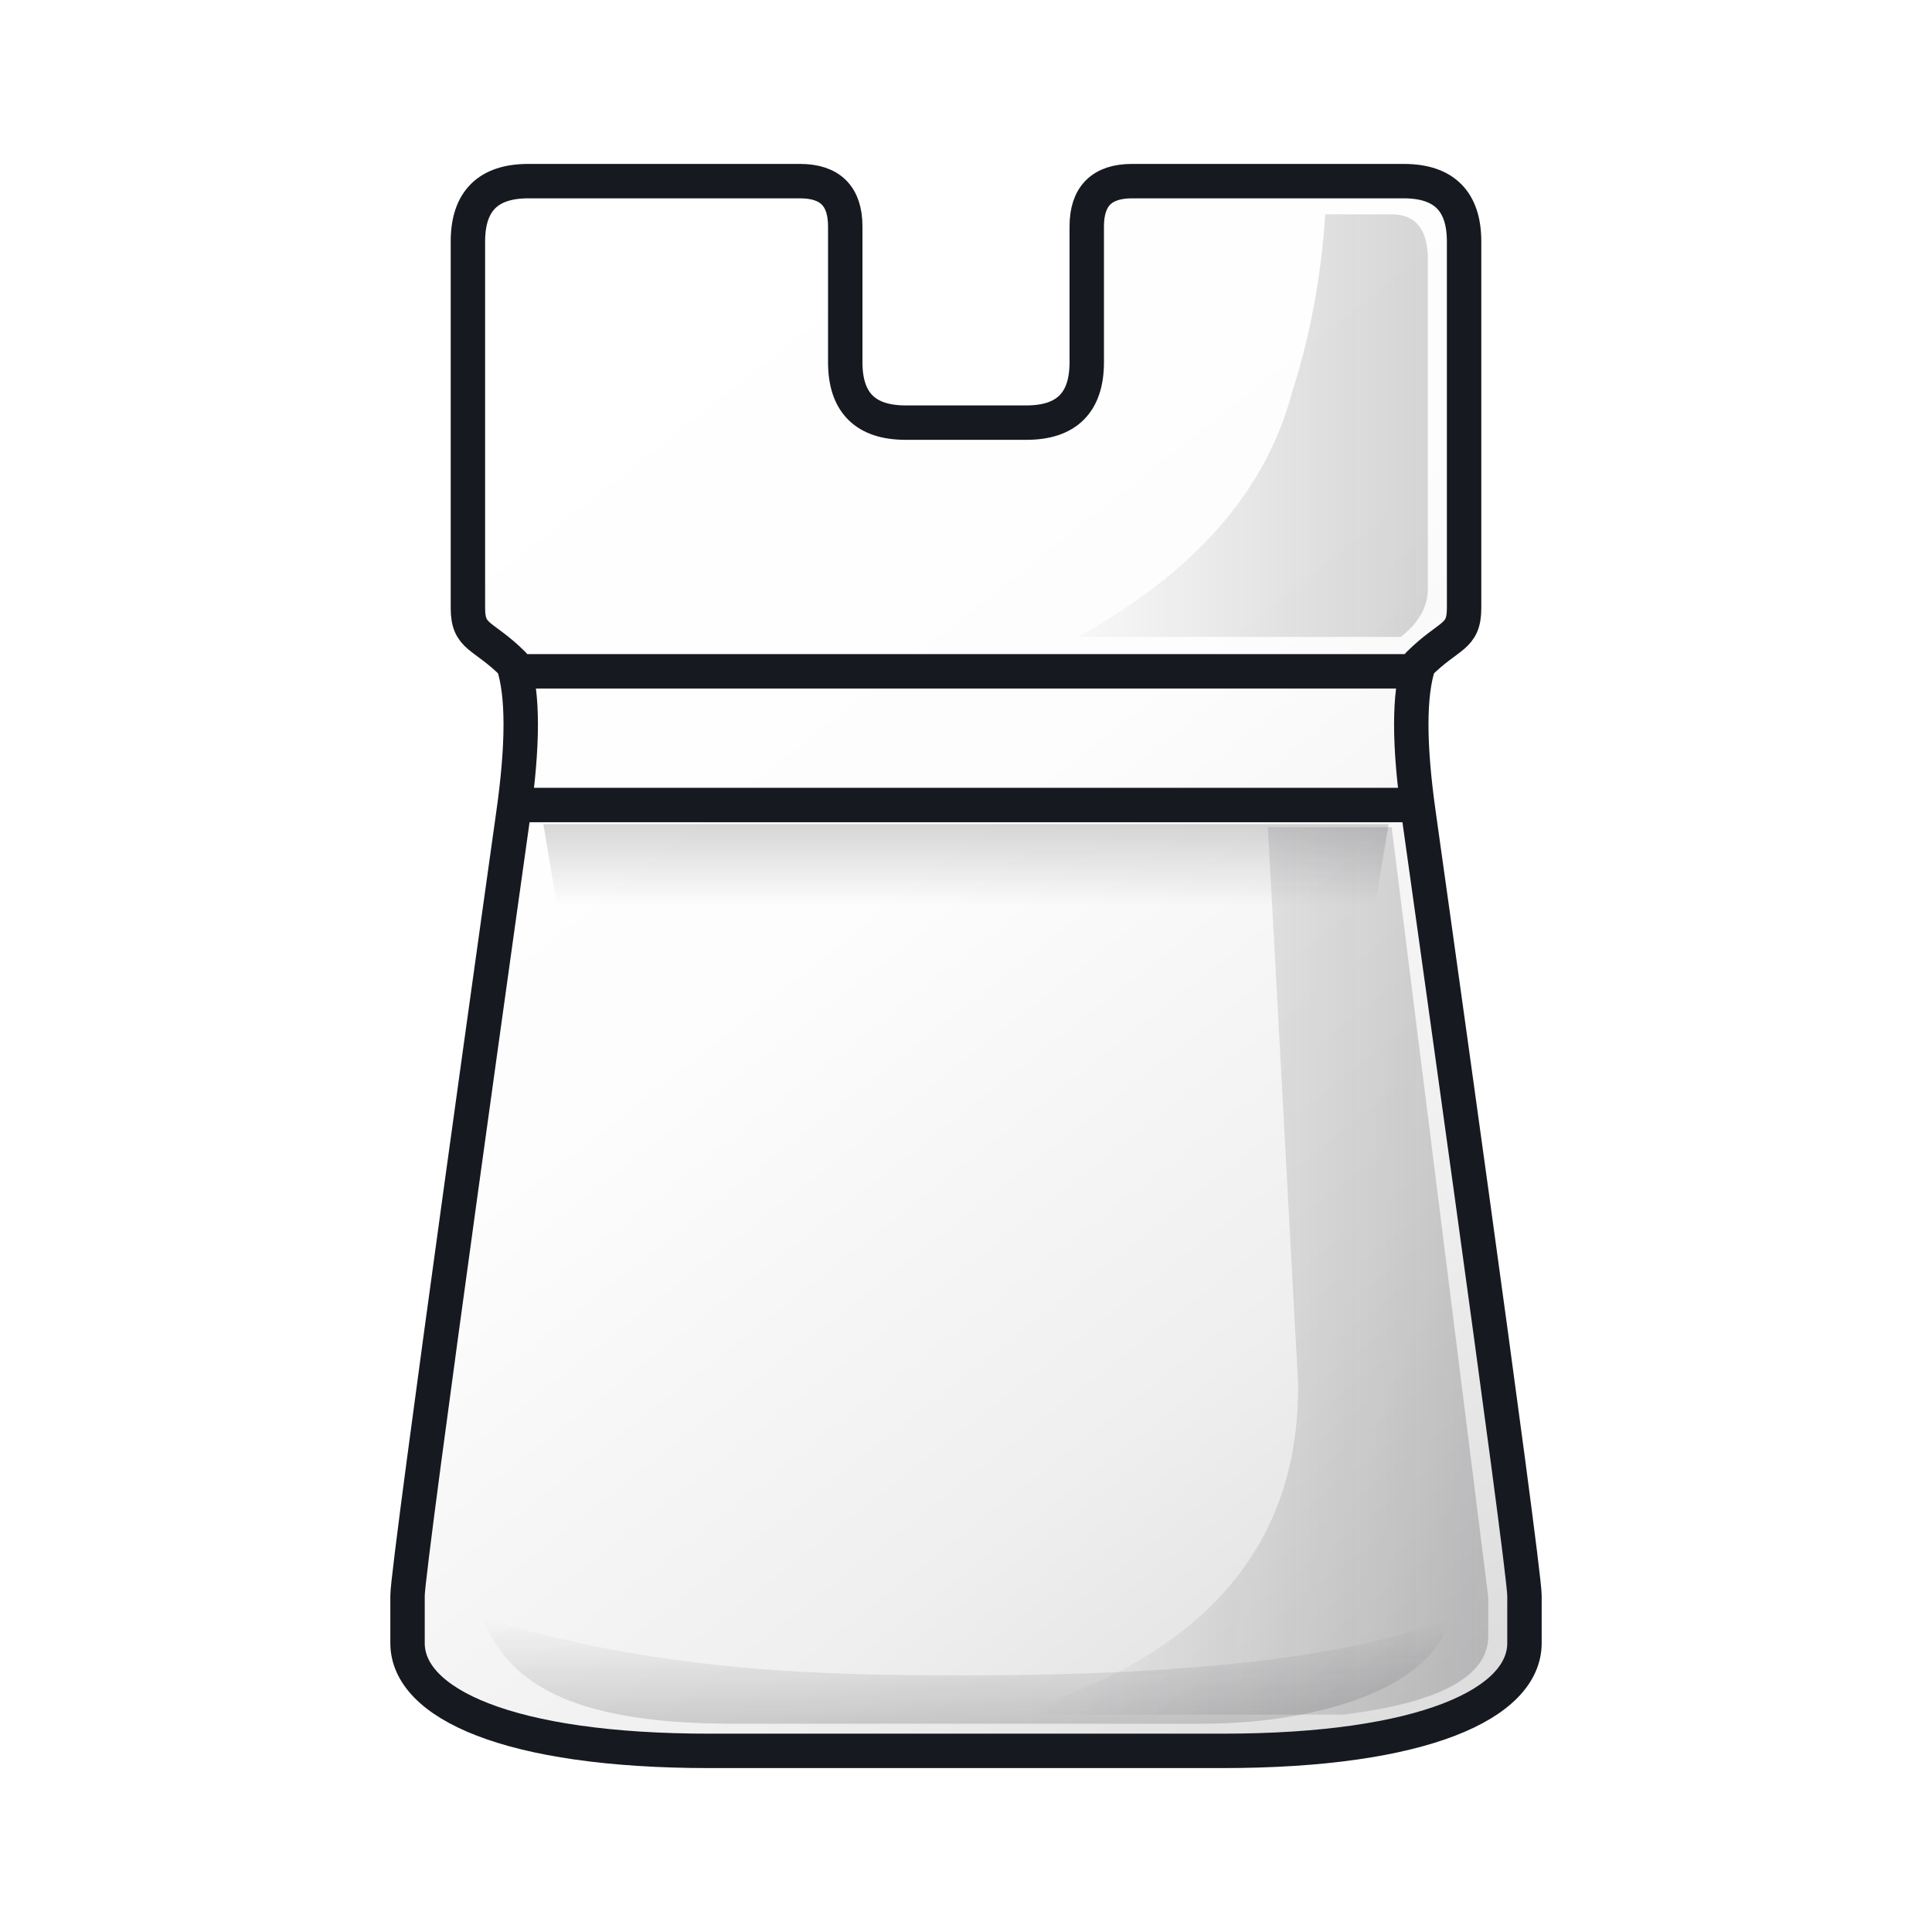
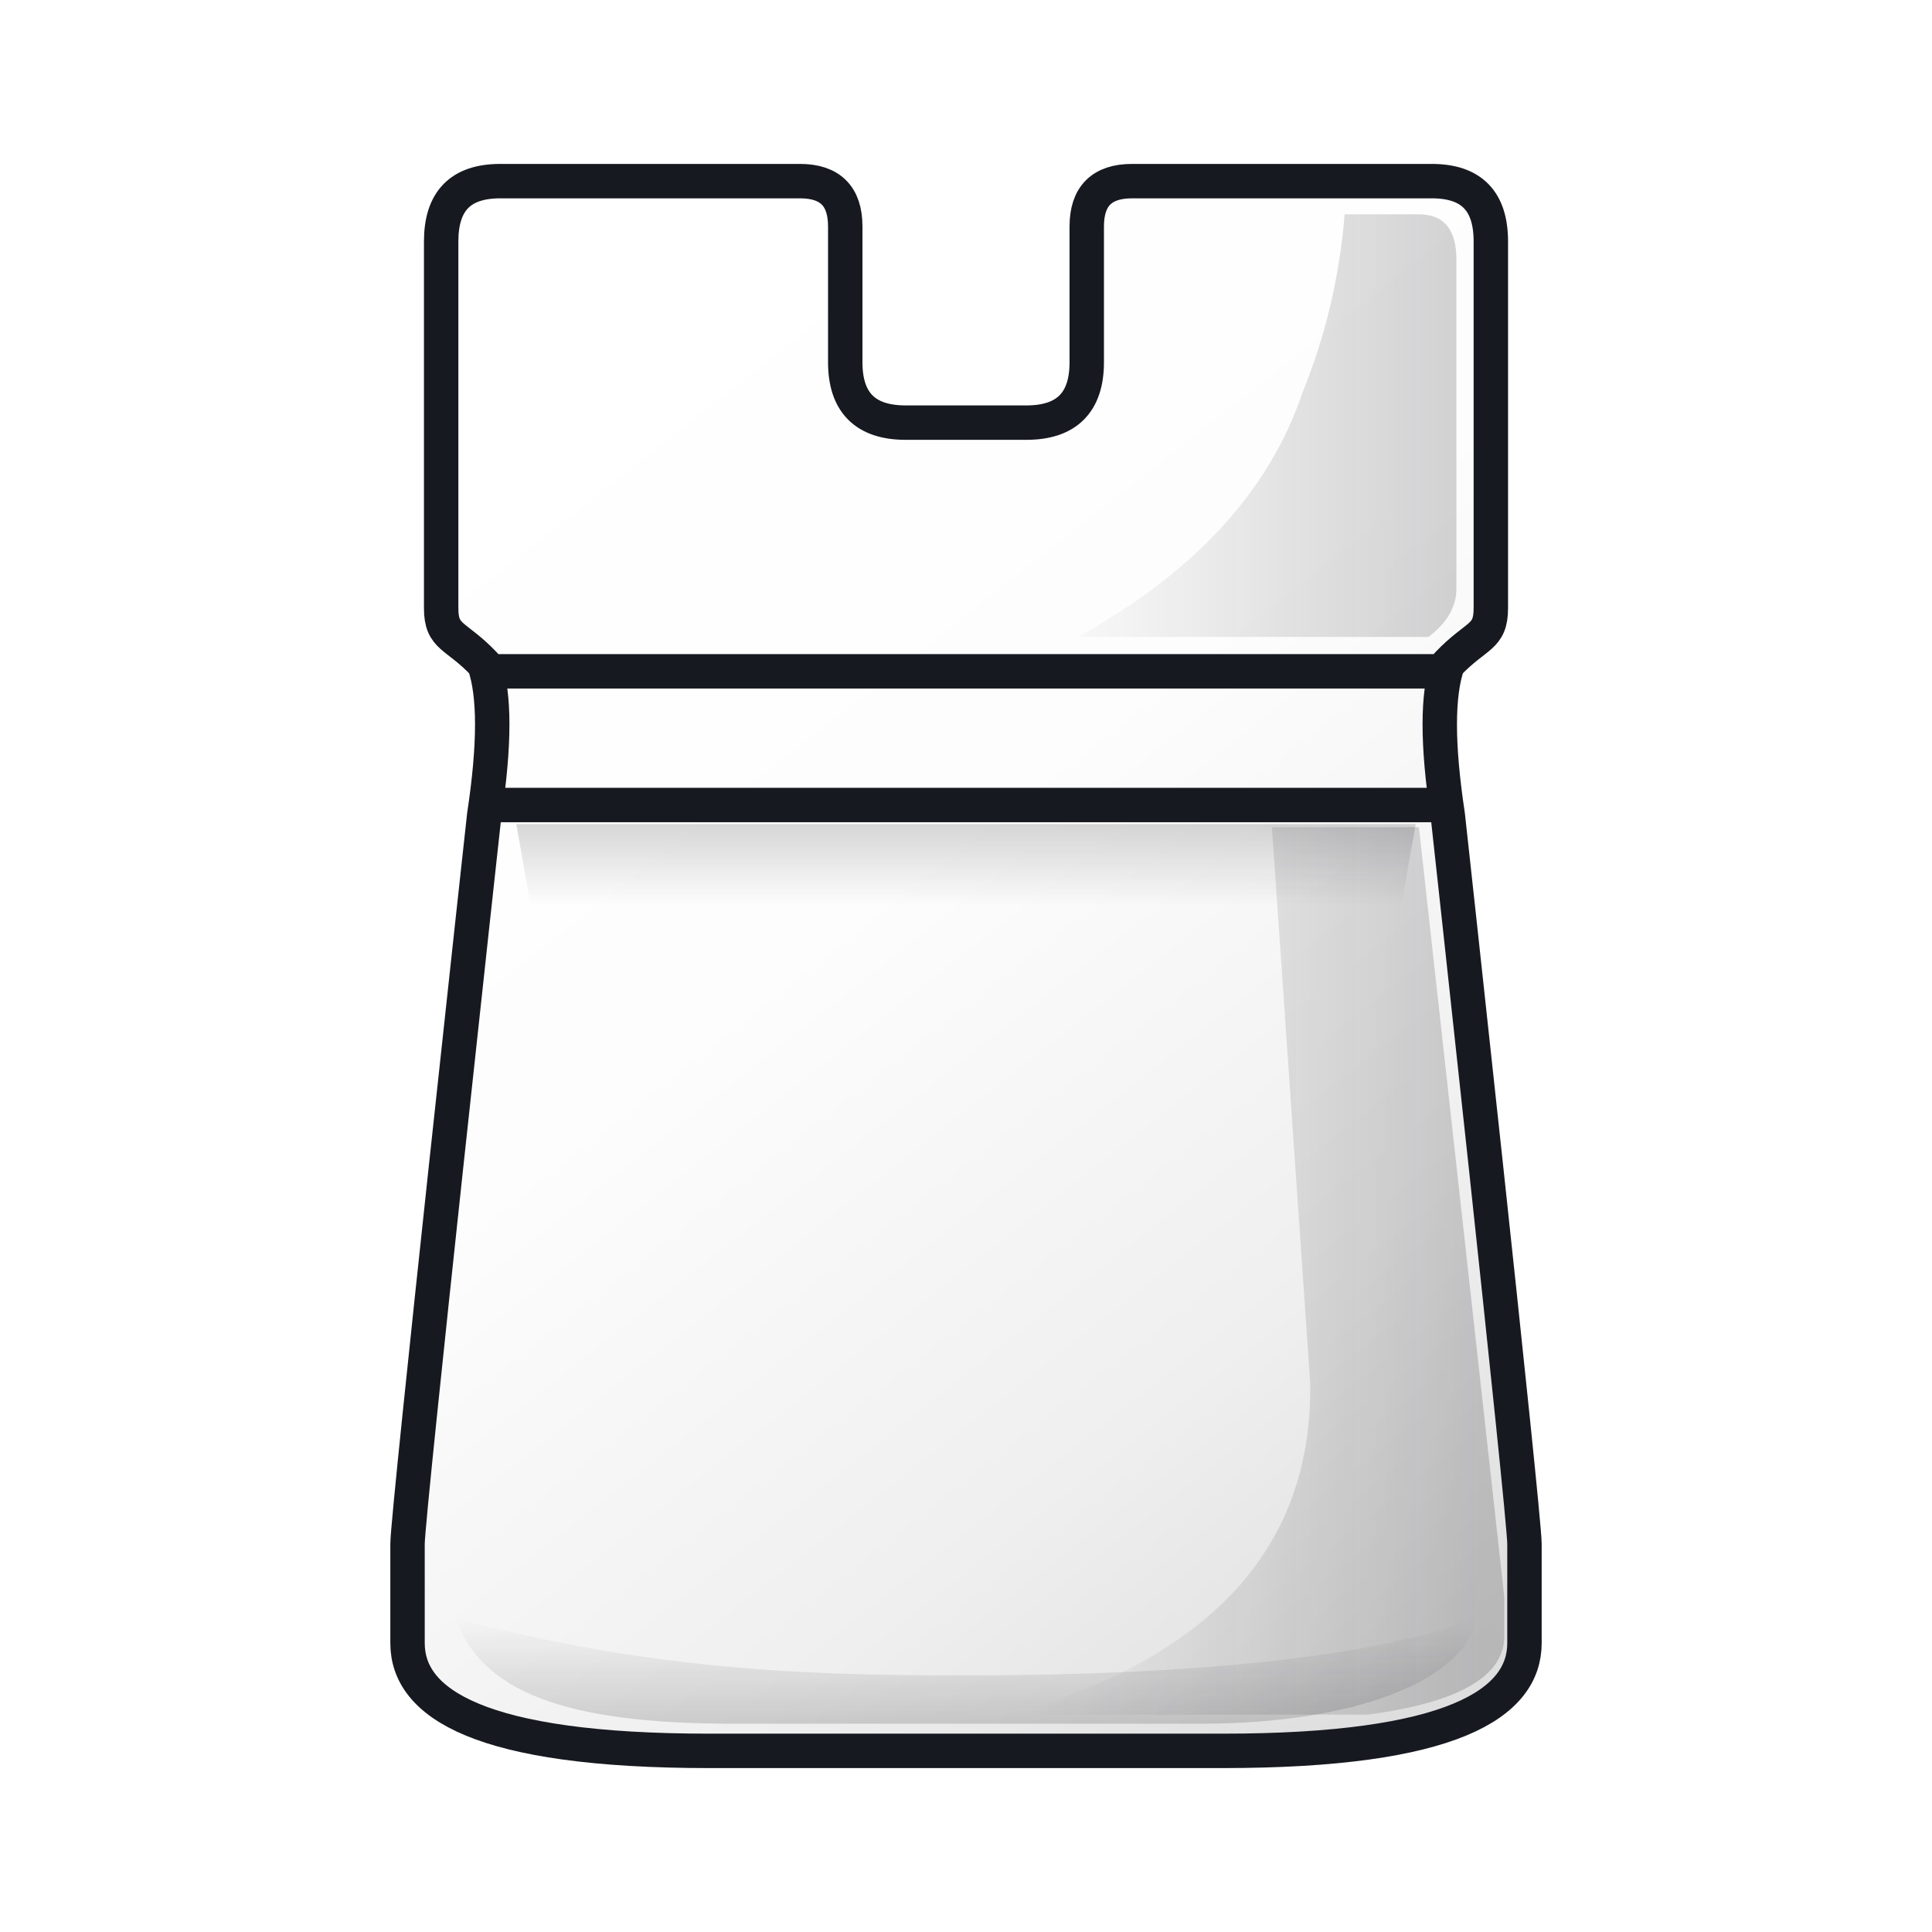
<svg xmlns="http://www.w3.org/2000/svg" width="64" height="64" viewBox="0 0 64 64">
  <defs>
    <linearGradient id="surface" gradientUnits="userSpaceOnUse" x1="18" y1="11" x2="51" y2="53">
      <stop offset="0" stop-color="#FFFFFF" />
      <stop offset=".40" stop-color="#FDFDFD" />
      <stop offset=".76" stop-color="#EFEFEF" />
      <stop offset="1" stop-color="#DEDEDE" />
    </linearGradient>
    <linearGradient id="side-depth" gradientUnits="userSpaceOnUse" x1="34" y1="19" x2="49" y2="19">
      <stop offset="0" stop-color="#24242A" stop-opacity="0" />
      <stop offset="1" stop-color="#24242A" stop-opacity=".21" />
    </linearGradient>
    <linearGradient id="collar-depth" x1="0%" y1="0%" x2="0%" y2="100%">
      <stop offset="0" stop-color="#24242A" stop-opacity=".18" />
      <stop offset="1" stop-color="#24242A" stop-opacity="0" />
    </linearGradient>
    <linearGradient id="foot-depth" x1="0%" y1="0%" x2="0%" y2="100%">
      <stop offset="0" stop-color="#24242A" stop-opacity="0" />
      <stop offset="1" stop-color="#24242A" stop-opacity=".18" />
    </linearGradient>
  </defs>
-   <path id="silhouette" d="M17.5,6L26.5,6C27.5,6 28,6.5 28,7.5L28,12C28,13.333 28.667,14 30,14L34,14C35.333,14 36,13.333 36,12L36,7.5C36,6.5 36.5,6 37.5,6L46.5,6C47.833,6 48.5,6.667 48.5,8L48.5,20.143C48.5,21.143 48,21 47,22C46.667,23 46.667,24.667 47,27C47,27 50.5,51.857 50.5,52.857L50.5,54.429C50.5,56.429 47.167,58 40.5,58L23.5,58C16.833,58 13.5,56.429 13.5,54.429L13.5,52.857C13.5,51.857 17,27 17,27C17.333,24.667 17.333,23 17,22C16,21 15.5,21.143 15.5,20.143L15.5,8C15.5,6.667 16.167,6 17.5,6Z" fill="url(#surface)" fill-rule="nonzero" stroke="#171920" stroke-width="1.14" stroke-linejoin="round" />
+   <path id="silhouette" d="M 16.572 6 L 26.5 6 C 27.5 6 28 6.5 28 7.5 L 28 12 C 28 13.333 28.667 14 30 14 L 34 14 C 35.333 14 36 13.333 36 12 L 36 7.5 C 36 6.5 36.5 6 37.5 6 L 47.428 6 C 48.751 6 49.386 6.667 49.386 8 L 49.386 20.143 C 49.386 21.143 48.91 21 47.959 22 C 47.606 23 47.606 24.667 47.959 27 C 47.959 27 50.5 50.143 50.5 51.143 L 50.5 54.429 C 50.5 56.429 48.118 58 40.5 58 L 23.5 58 C 15.882 58 13.5 56.429 13.5 54.429 L 13.5 51.143 C 13.5 50.143 16.041 27 16.041 27 C 16.394 24.667 16.394 23 16.041 22 C 15.09 21 14.614 21.143 14.614 20.143 L 14.614 8 C 14.614 6.667 15.249 6 16.572 6 Z" fill="url(#surface)" fill-rule="nonzero" stroke="#171920" stroke-width="1.14" stroke-linejoin="round" />
  <g id="shadows">
-     <path id="crown-shadow" fill="url(#side-depth)" d="M 43.9 7.1 H 46.1 Q 47.3 7.1 47.3 8.6 V 19.5 Q 47.3 20.4 46.4 21.1 H 35.7 Q 41.5 17.9 42.8 13 Q 43.7 10.2 43.9 7.1 Z" />
-     <path id="flank-shadow" fill="url(#side-depth)" d="M 42 27.4 H 46.1 L 49.3 52.9 V 54.2 Q 49.3 56.2 44.5 56.8 H 33.5 Q 43.1 53.9 43 45.8 Z" />
-     <path id="collar-shadow" fill="url(#collar-depth)" d="M 18 27.3 H 46 Q 45.75 28.8 45.55 30 H 18.45 Q 18.25 28.8 18 27.3 Z" />
-     <path id="foot-shadow" fill="url(#foot-depth)" d="M 16 53.6 C 21.9 55.4 27.3 55.5 32 55.5 C 37.2 55.5 44.1 55.2 48 53.6 C 47.6 55.7 44.1 57.1 39.8 57.1 H 24.3 C 19.4 57.1 16.9 56 16 53.6 Z" />
+     <path id="crown-shadow" fill="url(#side-depth)" d="M 44.543 7.1 H 47.003 Q 48.245 7.1 48.245 8.6 V 19.5 Q 48.245 20.4 47.322 21.1 H 35.7 Q 41.5 17.9 43.148 13 Q 44.289 10.2 44.543 7.1 Z" />
+     <path id="flank-shadow" fill="url(#side-depth)" d="M 42.134 27.4 H 47.003 L 49.831 52.9 V 54.2 Q 49.831 56.2 45.304 56.8 H 33.5 Q 43.529 53.9 43.402 45.8 Z" />
+     <path id="collar-shadow" fill="url(#collar-depth)" d="M 17.103 27.3 H 46.897 Q 46.632 28.8 46.419 30 H 17.581 Q 17.369 28.8 17.103 27.3 Z" />
+     <path id="foot-shadow" fill="url(#foot-depth)" d="M 15.09 53.6 C 21.739 55.4 27.3 55.5 32 55.5 C 37.2 55.5 44.796 55.2 48.91 53.6 C 48.53 55.7 44.796 57.1 39.8 57.1 H 24.3 C 18.59 57.1 15.946 56 15.09 53.6 Z" />
  </g>
-   <path id="collar" d="M17,22L47,22M17,26.429L47,26.429" transform="matrix(1,0,0,1,0,0.238432)" fill="none" stroke="#171920" stroke-width="1.14" stroke-linejoin="miter" />
+   <path id="collar" d="M 16.041 22 L 47.959 22 M 16.041 26.429 L 47.959 26.429" transform="matrix(1,0,0,1,0,0.238432)" fill="none" stroke="#171920" stroke-width="1.14" stroke-linejoin="miter" />
</svg>
